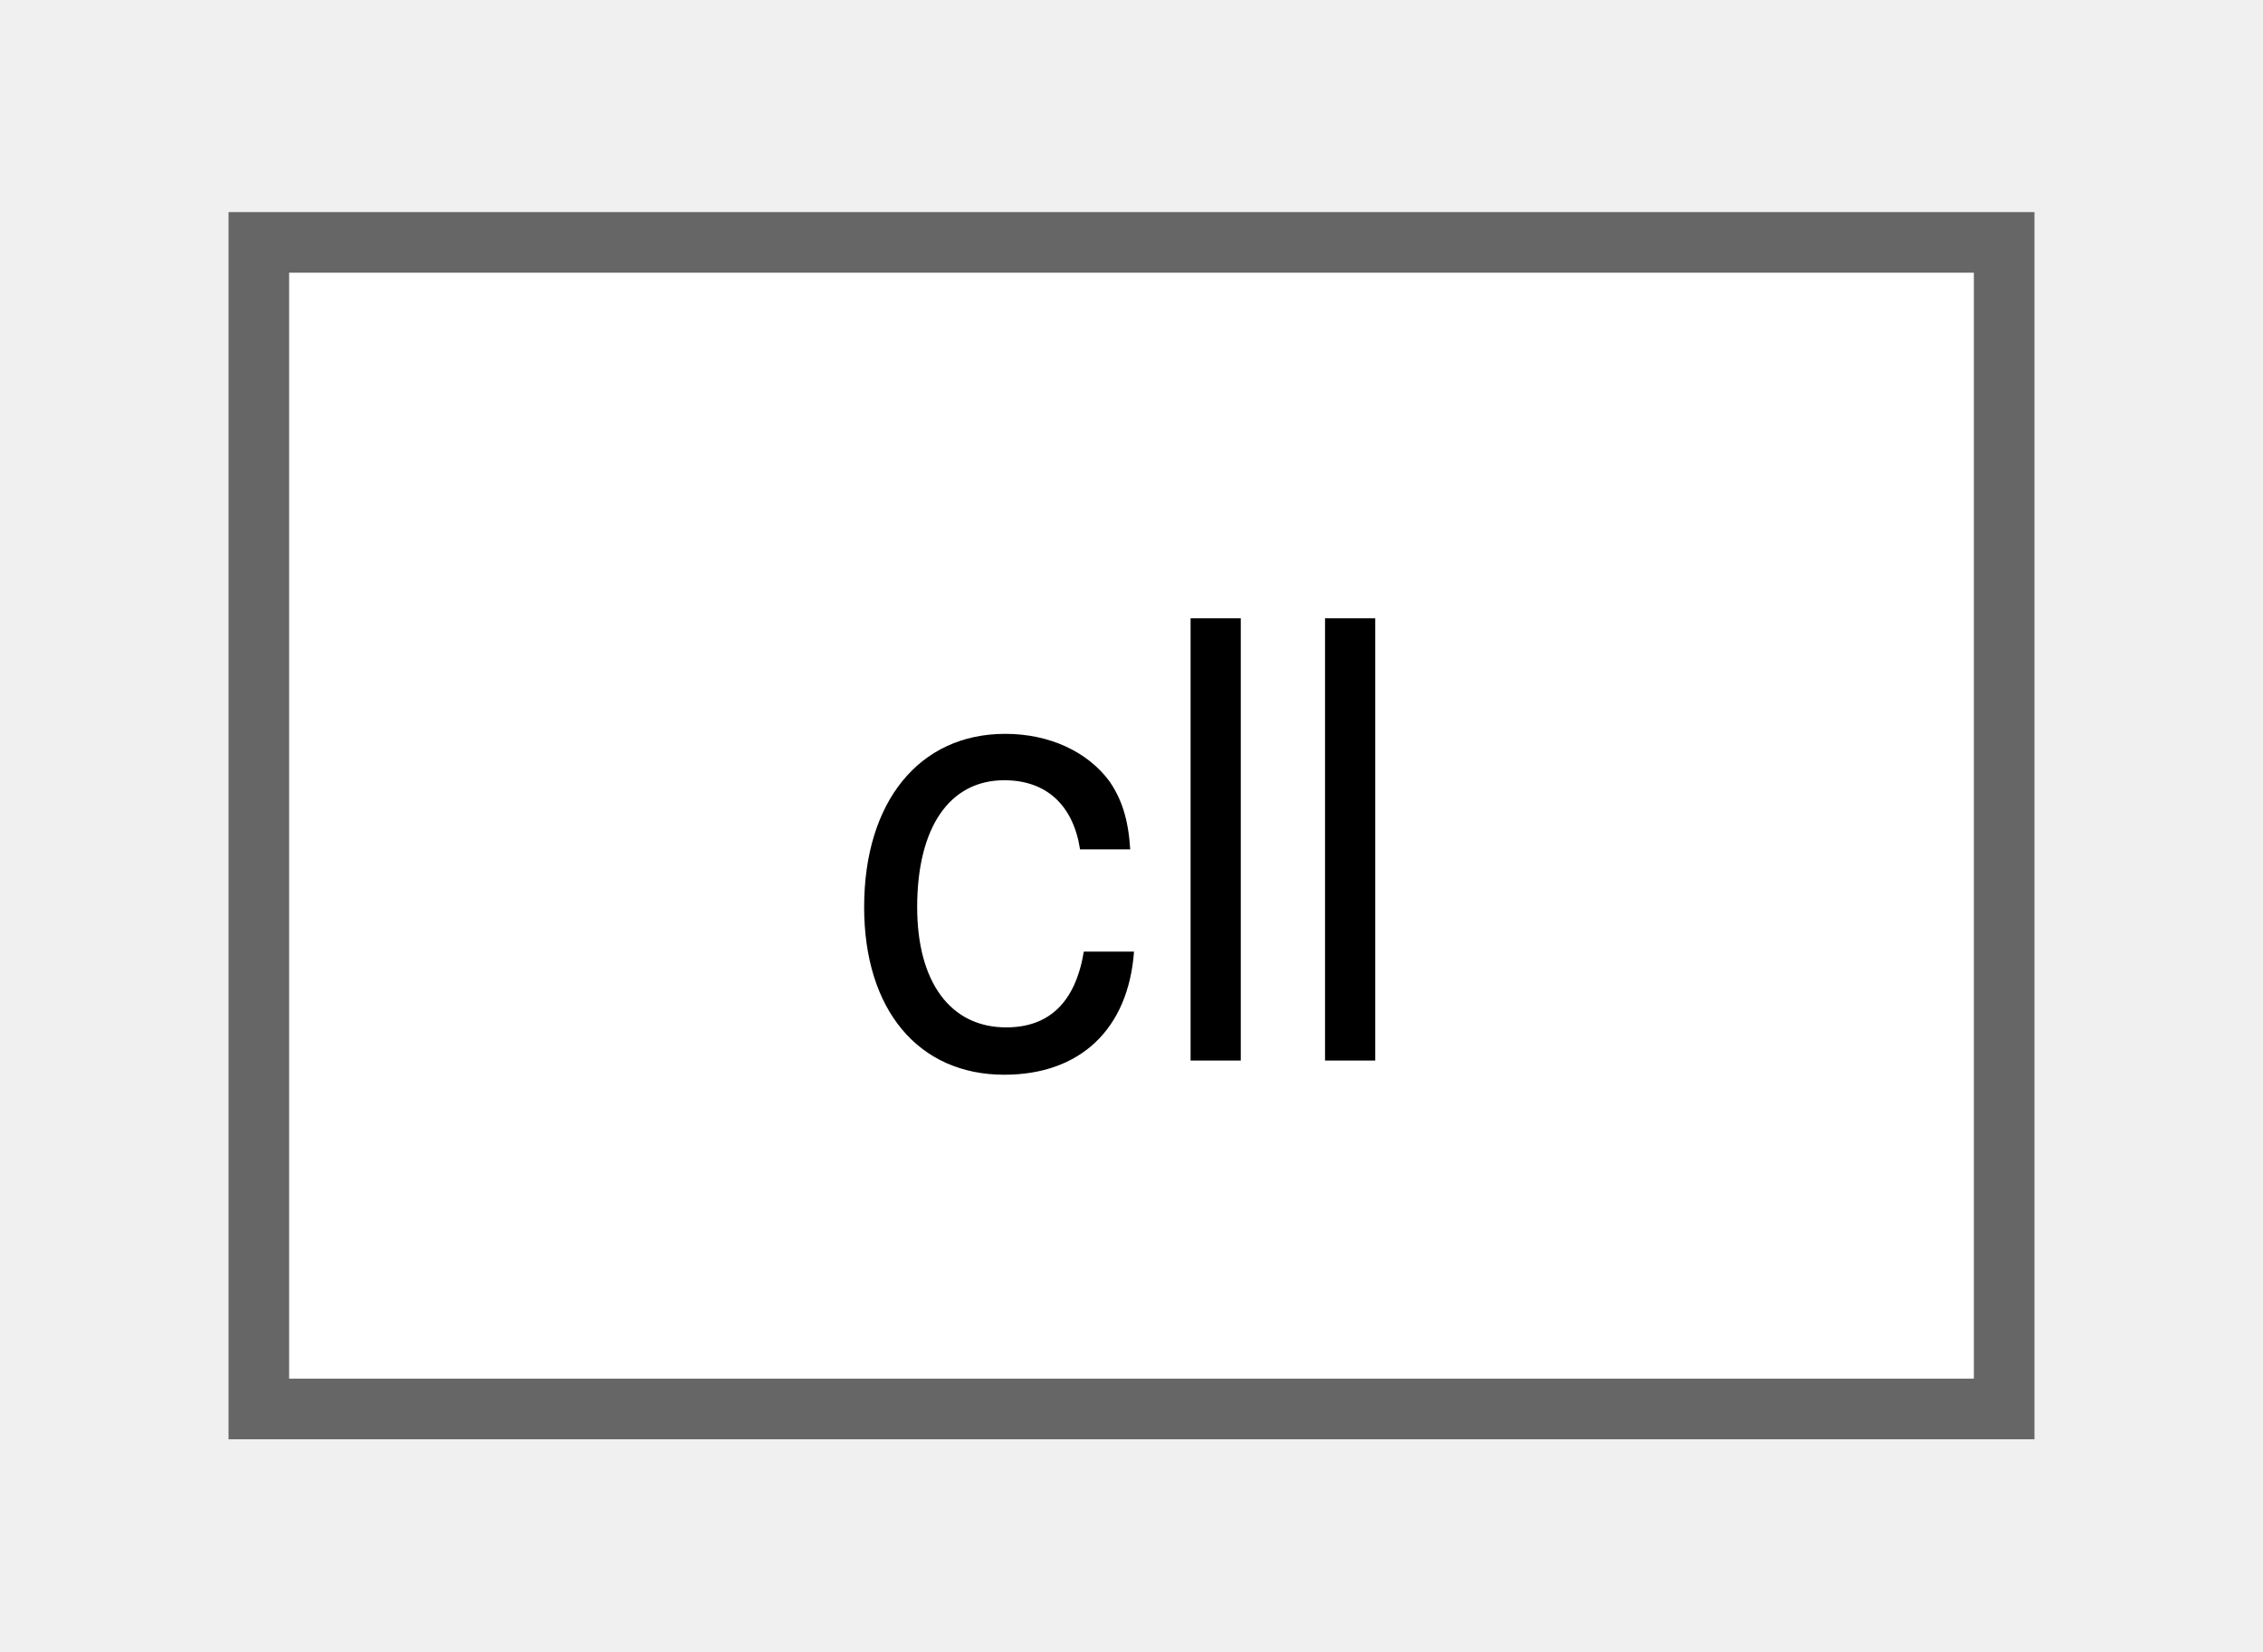
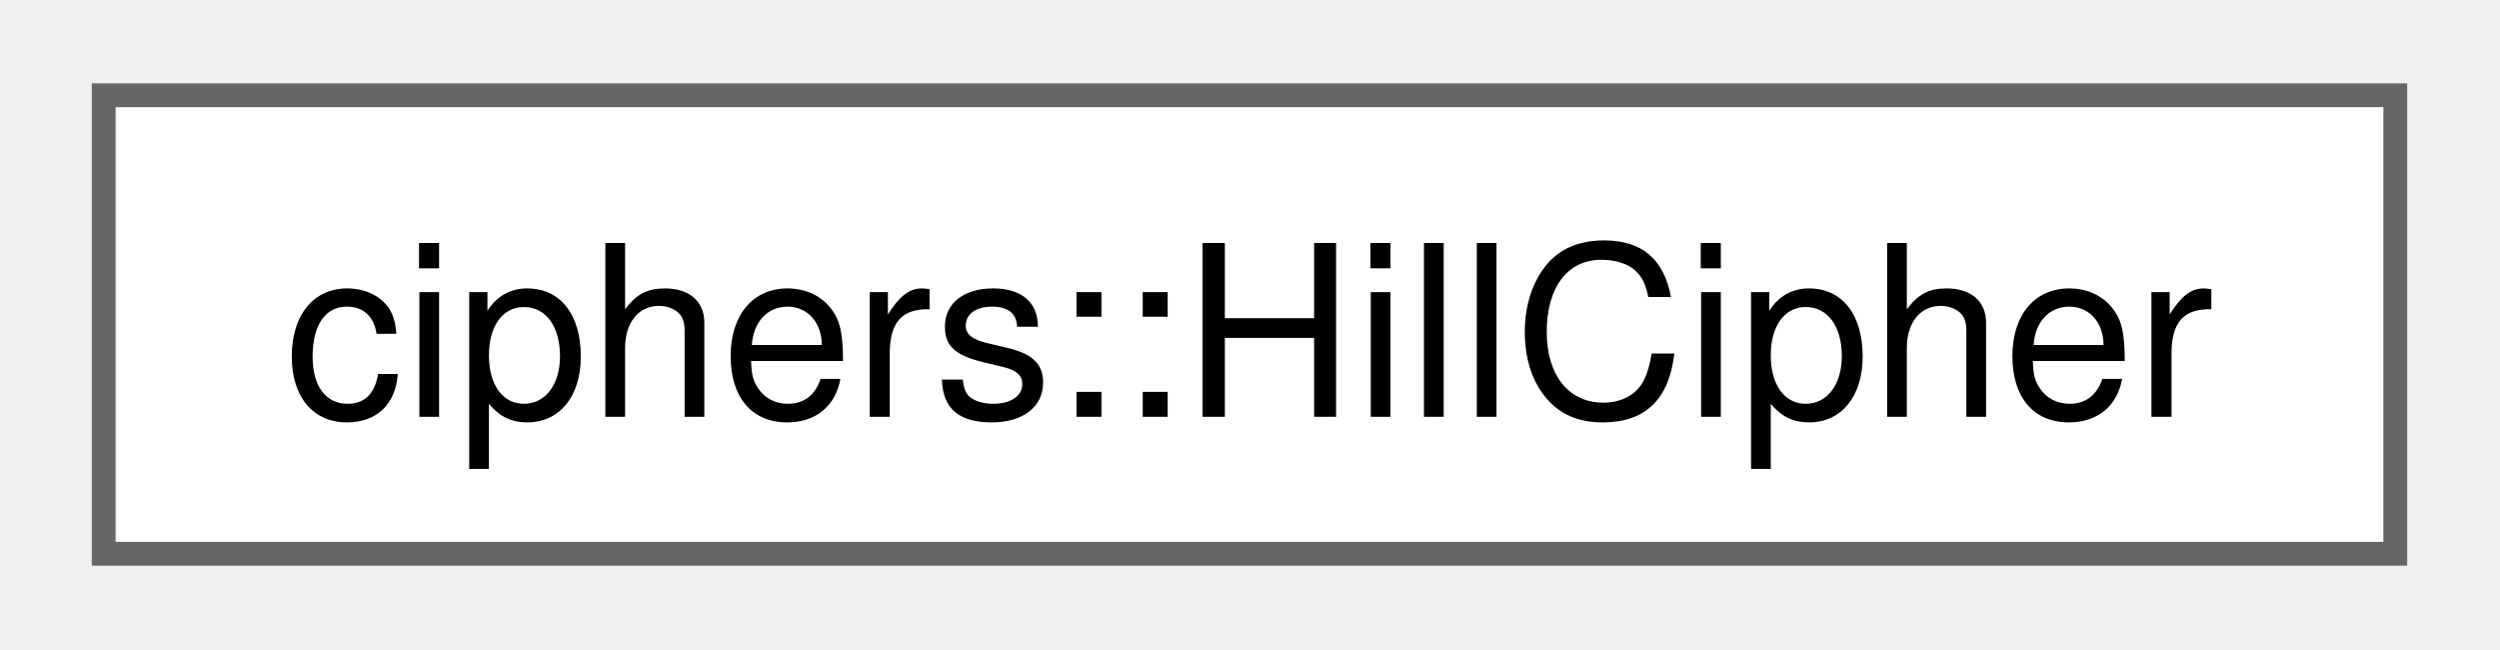
- <svg xmlns="http://www.w3.org/2000/svg" xmlns:xlink="http://www.w3.org/1999/xlink" width="37pt" height="27pt" viewBox="0.00 0.00 36.80 27.25">
+ <svg xmlns="http://www.w3.org/2000/svg" xmlns:xlink="http://www.w3.org/1999/xlink" width="104pt" height="27pt" viewBox="0.00 0.00 104.25 27.25">
  <g id="graph0" class="graph" transform="scale(1 1) rotate(0) translate(4 23.25)">
    <g id="Node000000" class="node">
      <g id="a_Node000000">
-         <a xlink:href="d5/d15/classcll.html" target="_top" xlink:title=" ">
-           <polygon fill="white" stroke="#666666" points="28.8,-19.25 0,-19.25 0,0 28.8,0 28.8,-19.25" />
-           <text text-anchor="middle" x="14.4" y="-5.75" font-family="Helvetica,sans-Serif" font-size="10.00">cll</text>
+         <a xlink:href="d6/d26/classciphers_1_1_hill_cipher.html" target="_top" xlink:title="Implementation of Hill Cipher algorithm.">
+           <polygon fill="white" stroke="#666666" points="96.25,-19.25 0,-19.25 0,0 96.25,0 96.25,-19.25" />
+           <text text-anchor="middle" x="48.12" y="-5.75" font-family="Helvetica,sans-Serif" font-size="10.00">ciphers::HillCipher</text>
        </a>
      </g>
    </g>
  </g>
</svg>
